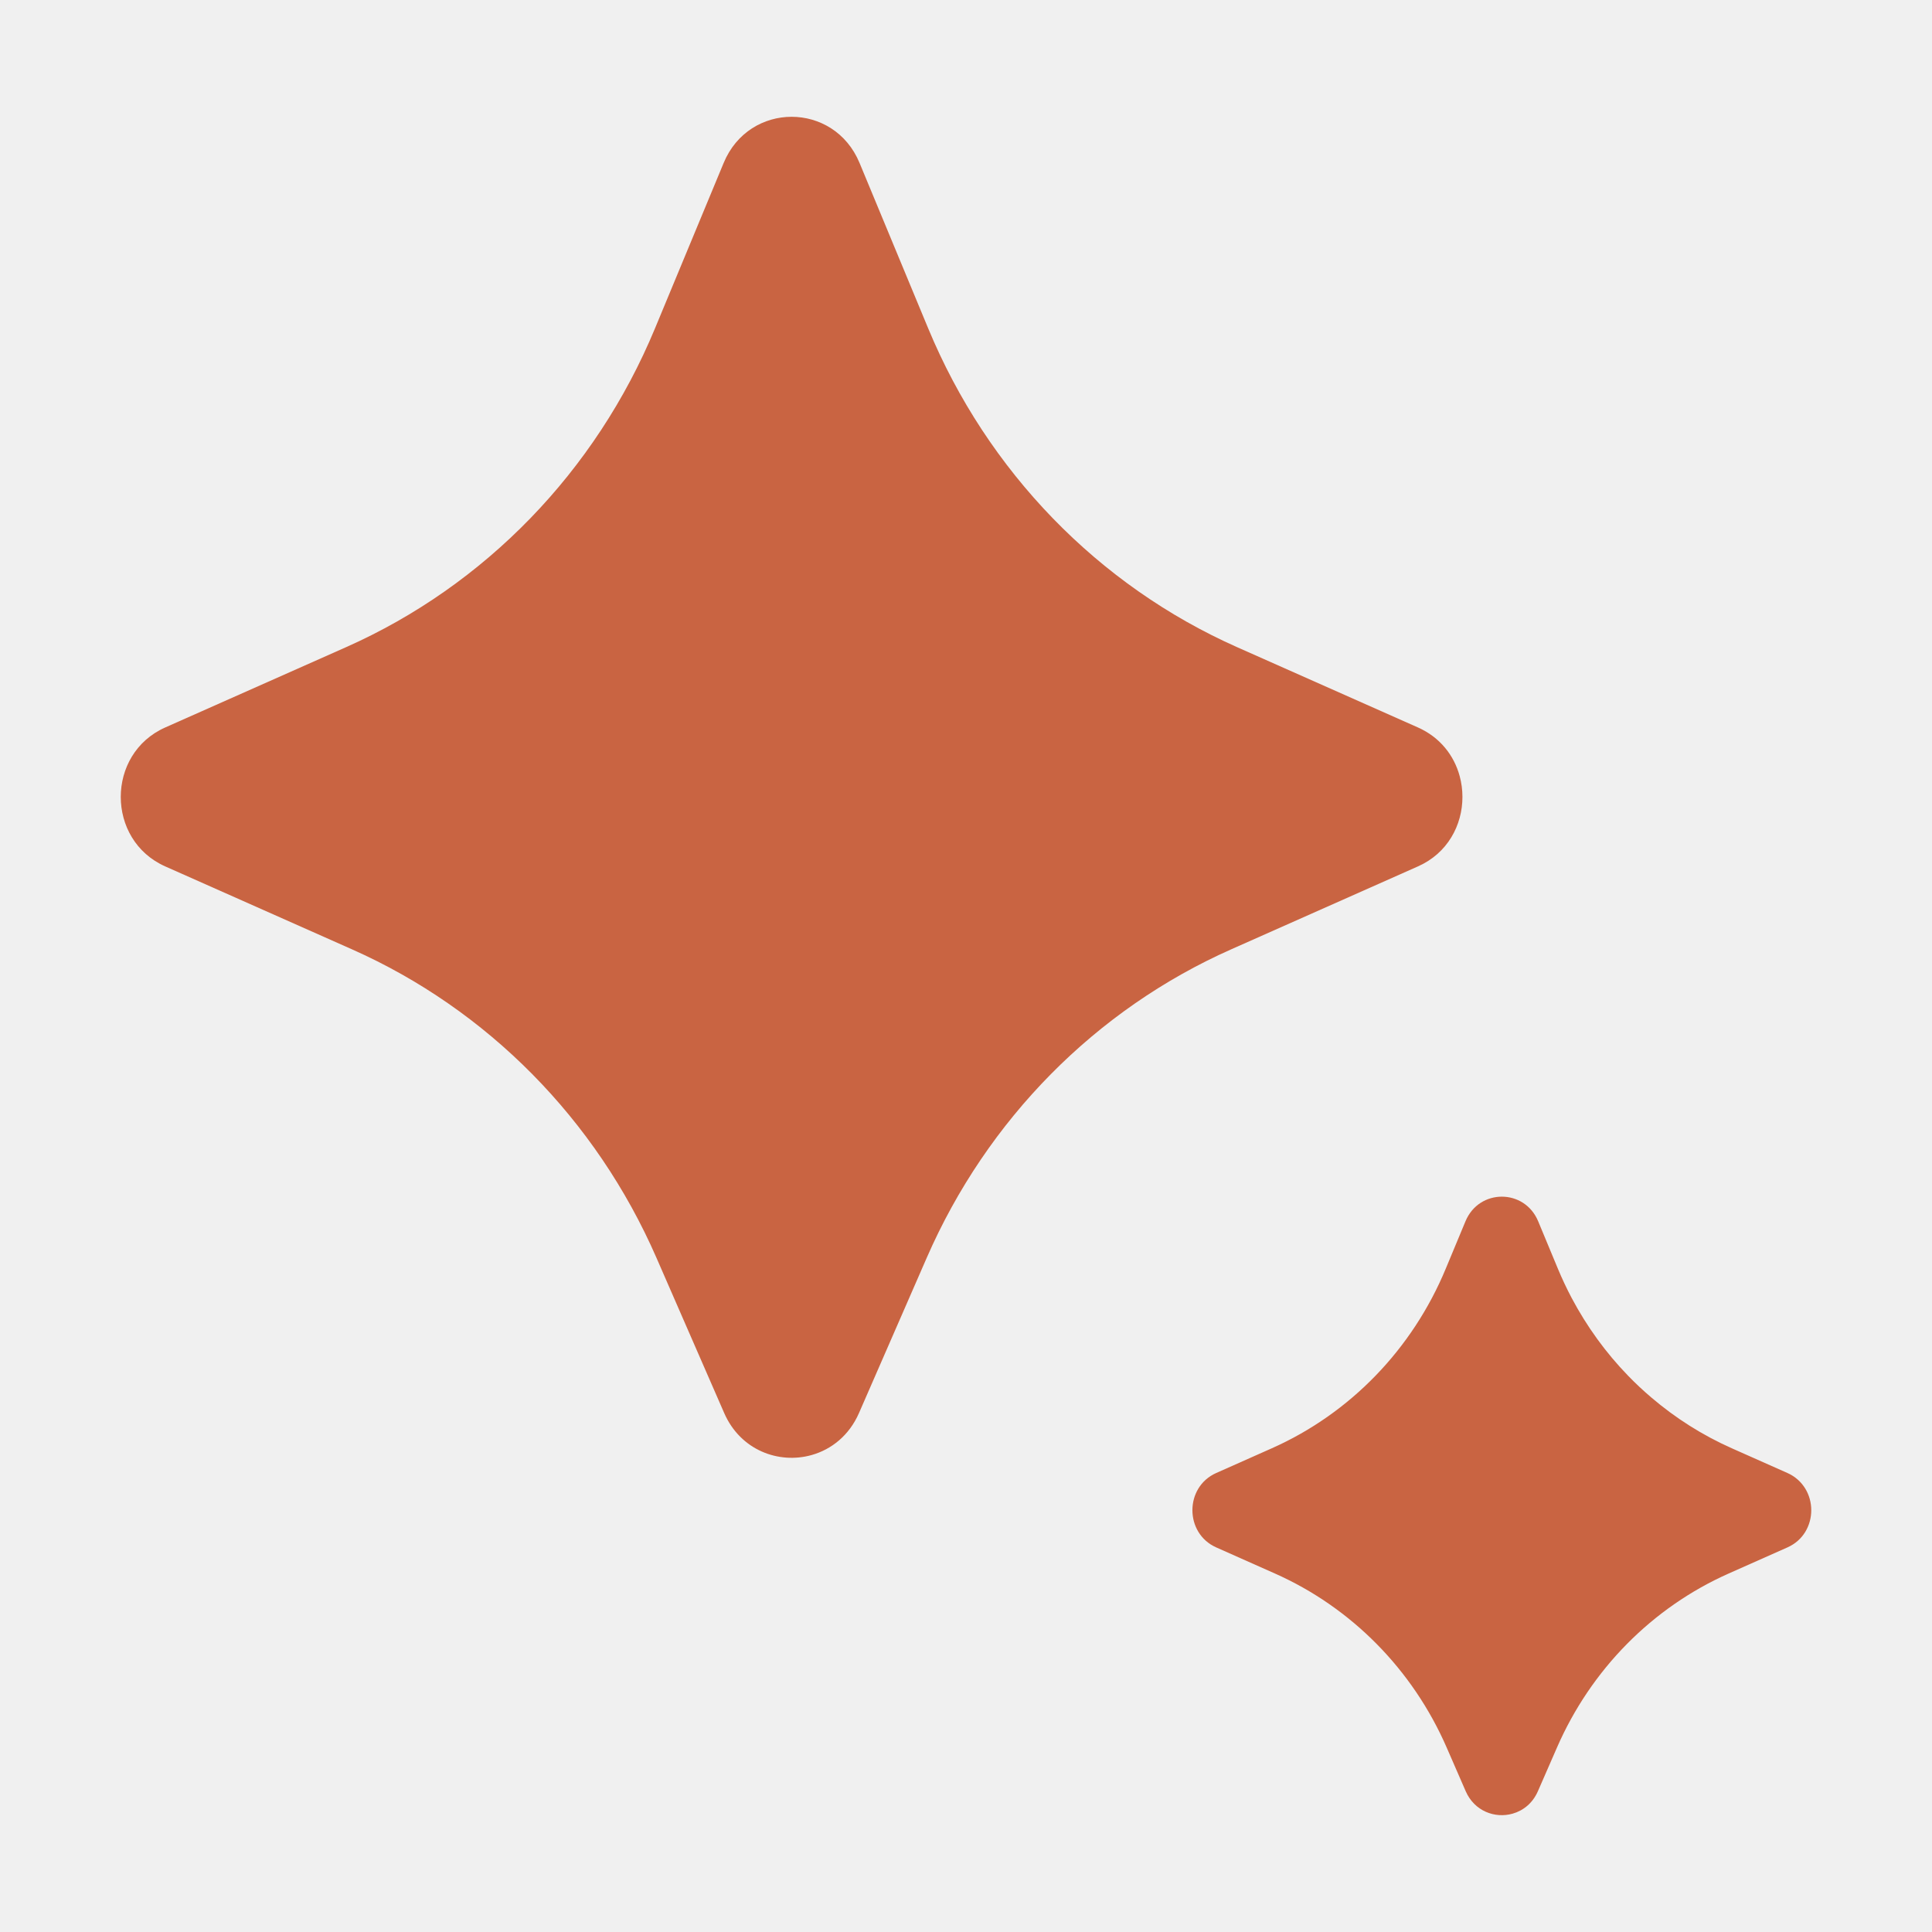
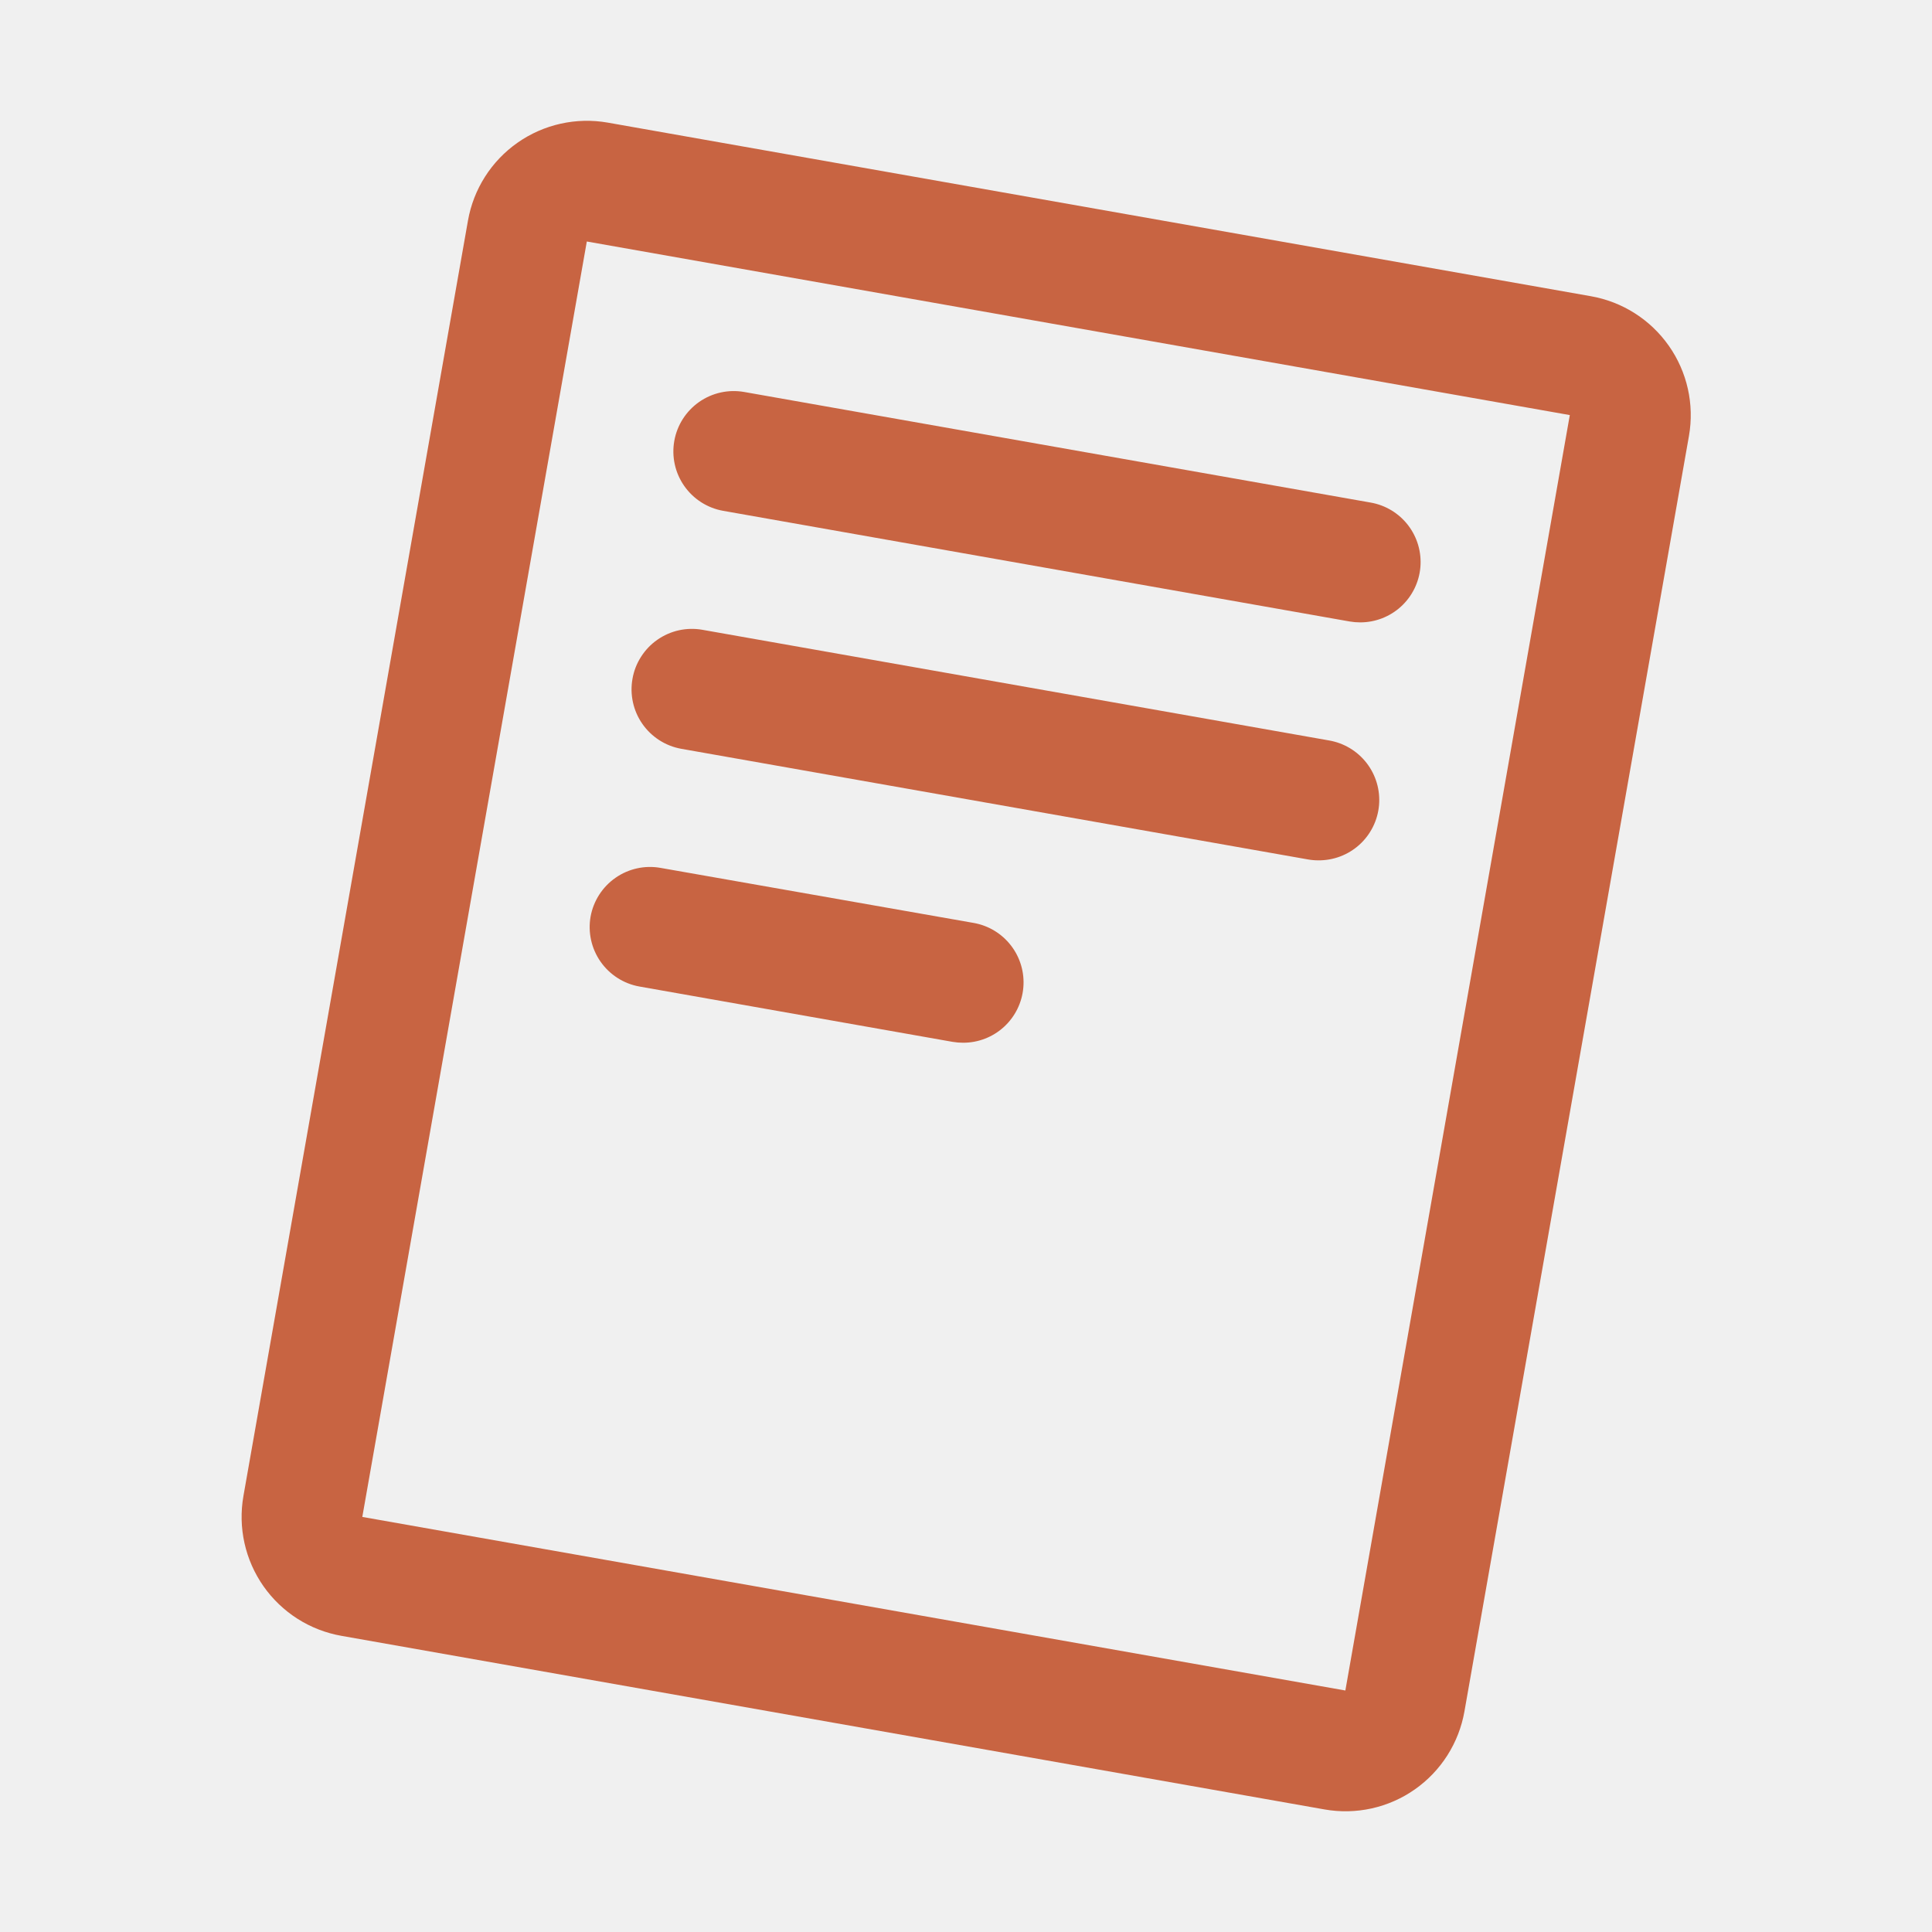
<svg xmlns="http://www.w3.org/2000/svg" version="1.1" width="64" height="64">
  <svg width="64" height="64" viewBox="0 0 64 64" fill="none">
-     <g clip-path="url(#clip0_2663_191)">
-       <path d="M26.223 3.869C25.308 3.869 24.395 4.379 23.973 5.396L21.697 10.879C19.732 15.614 16.069 19.393 11.465 21.438L5.474 24.098C3.509 24.97 3.509 27.828 5.474 28.701L11.658 31.447C16.146 33.439 19.745 37.083 21.744 41.662L23.99 46.809C24.53 48.045 25.802 48.508 26.89 48.199C27.544 48.014 28.131 47.55 28.455 46.809L30.701 41.662C32.7 37.083 36.298 33.439 40.787 31.447L46.971 28.701C47.462 28.483 47.83 28.143 48.076 27.738C48.199 27.536 48.292 27.317 48.353 27.092C48.415 26.866 48.445 26.634 48.445 26.4C48.445 26.167 48.415 25.933 48.353 25.707C48.169 25.03 47.708 24.425 46.971 24.098L40.98 21.438C36.376 19.393 32.713 15.614 30.748 10.879L28.473 5.396C28.05 4.379 27.137 3.869 26.223 3.869ZM49.75 39.641C49.26 39.641 48.771 39.913 48.545 40.459L47.894 42.023C46.787 44.693 44.723 46.825 42.127 47.978L40.289 48.795C39.237 49.262 39.237 50.792 40.289 51.26L42.234 52.125C44.765 53.25 46.796 55.305 47.922 57.887L48.553 59.336C48.842 59.998 49.524 60.246 50.107 60.08C50.458 59.981 50.772 59.733 50.945 59.336L51.578 57.887C52.704 55.305 54.733 53.25 57.264 52.125L59.211 51.26C59.474 51.143 59.671 50.961 59.803 50.744C59.868 50.636 59.918 50.519 59.951 50.398C60.017 50.157 60.017 49.9 59.951 49.658C59.885 49.417 59.752 49.191 59.555 49.016C59.456 48.928 59.343 48.853 59.211 48.795L57.373 47.978C56.399 47.546 55.501 46.976 54.699 46.291C54.432 46.063 54.174 45.823 53.93 45.57C53.195 44.812 52.567 43.946 52.064 42.998C51.897 42.682 51.744 42.357 51.605 42.023L50.955 40.459C50.729 39.913 50.24 39.641 49.75 39.641Z" fill="#C96442" />
-     </g>
-     <defs>
-       <clipPath id="SvgjsClipPath1040">
-         <rect width="64" height="64" fill="white" />
-       </clipPath>
-     </defs>
+     <path d="M52.697 9.812L20.134 4.062C19.09 3.879 18.015 4.117 17.146 4.726C16.277 5.334 15.686 6.263 15.502 7.308L8.064 49.557C7.973 50.075 7.985 50.605 8.099 51.118C8.213 51.632 8.428 52.117 8.729 52.547C9.031 52.977 9.415 53.344 9.858 53.626C10.302 53.908 10.797 54.099 11.314 54.19L43.877 59.94C44.395 60.031 44.925 60.02 45.438 59.906C45.952 59.792 46.438 59.578 46.868 59.276C47.299 58.974 47.665 58.59 47.947 58.147C48.229 57.703 48.421 57.208 48.512 56.69L55.949 14.44C56.132 13.395 55.891 12.32 55.281 11.453C54.671 10.585 53.742 9.995 52.697 9.812ZM44.567 56L12.002 50.25L19.439 8L52.002 13.75L44.567 56ZM22.337 14.605C22.429 14.083 22.726 13.619 23.16 13.315C23.595 13.011 24.132 12.893 24.654 12.985L45.404 16.648C45.897 16.734 46.34 17.002 46.645 17.399C46.95 17.796 47.095 18.293 47.052 18.792C47.008 19.291 46.779 19.755 46.41 20.093C46.04 20.431 45.557 20.618 45.057 20.617C44.94 20.617 44.822 20.607 44.707 20.587L23.957 16.922C23.435 16.83 22.971 16.534 22.667 16.099C22.363 15.665 22.244 15.127 22.337 14.605ZM20.952 22.485C20.997 22.226 21.093 21.979 21.235 21.758C21.376 21.536 21.559 21.344 21.774 21.194C21.99 21.043 22.232 20.936 22.489 20.879C22.745 20.823 23.011 20.817 23.269 20.863L44.019 24.527C44.516 24.611 44.963 24.878 45.271 25.276C45.579 25.674 45.726 26.174 45.682 26.676C45.638 27.177 45.406 27.644 45.033 27.982C44.66 28.32 44.173 28.505 43.669 28.5C43.551 28.5 43.433 28.489 43.317 28.468L22.567 24.805C22.045 24.711 21.582 24.414 21.279 23.979C20.976 23.544 20.859 23.007 20.952 22.485ZM19.564 30.363C19.659 29.842 19.956 29.38 20.39 29.078C20.824 28.775 21.361 28.657 21.882 28.75L32.252 30.573C32.745 30.659 33.187 30.927 33.492 31.324C33.797 31.72 33.943 32.217 33.899 32.716C33.856 33.214 33.627 33.678 33.258 34.017C32.889 34.355 32.407 34.542 31.907 34.542C31.79 34.542 31.672 34.532 31.557 34.513L21.182 32.68C20.66 32.587 20.197 32.29 19.894 31.856C19.59 31.421 19.472 30.884 19.564 30.363Z" fill="#C86442" />
  </svg>
  <style>@media (prefers-color-scheme: light) { :root { filter: none; } }
@media (prefers-color-scheme: dark) { :root { filter: none; } }
</style>
</svg>
